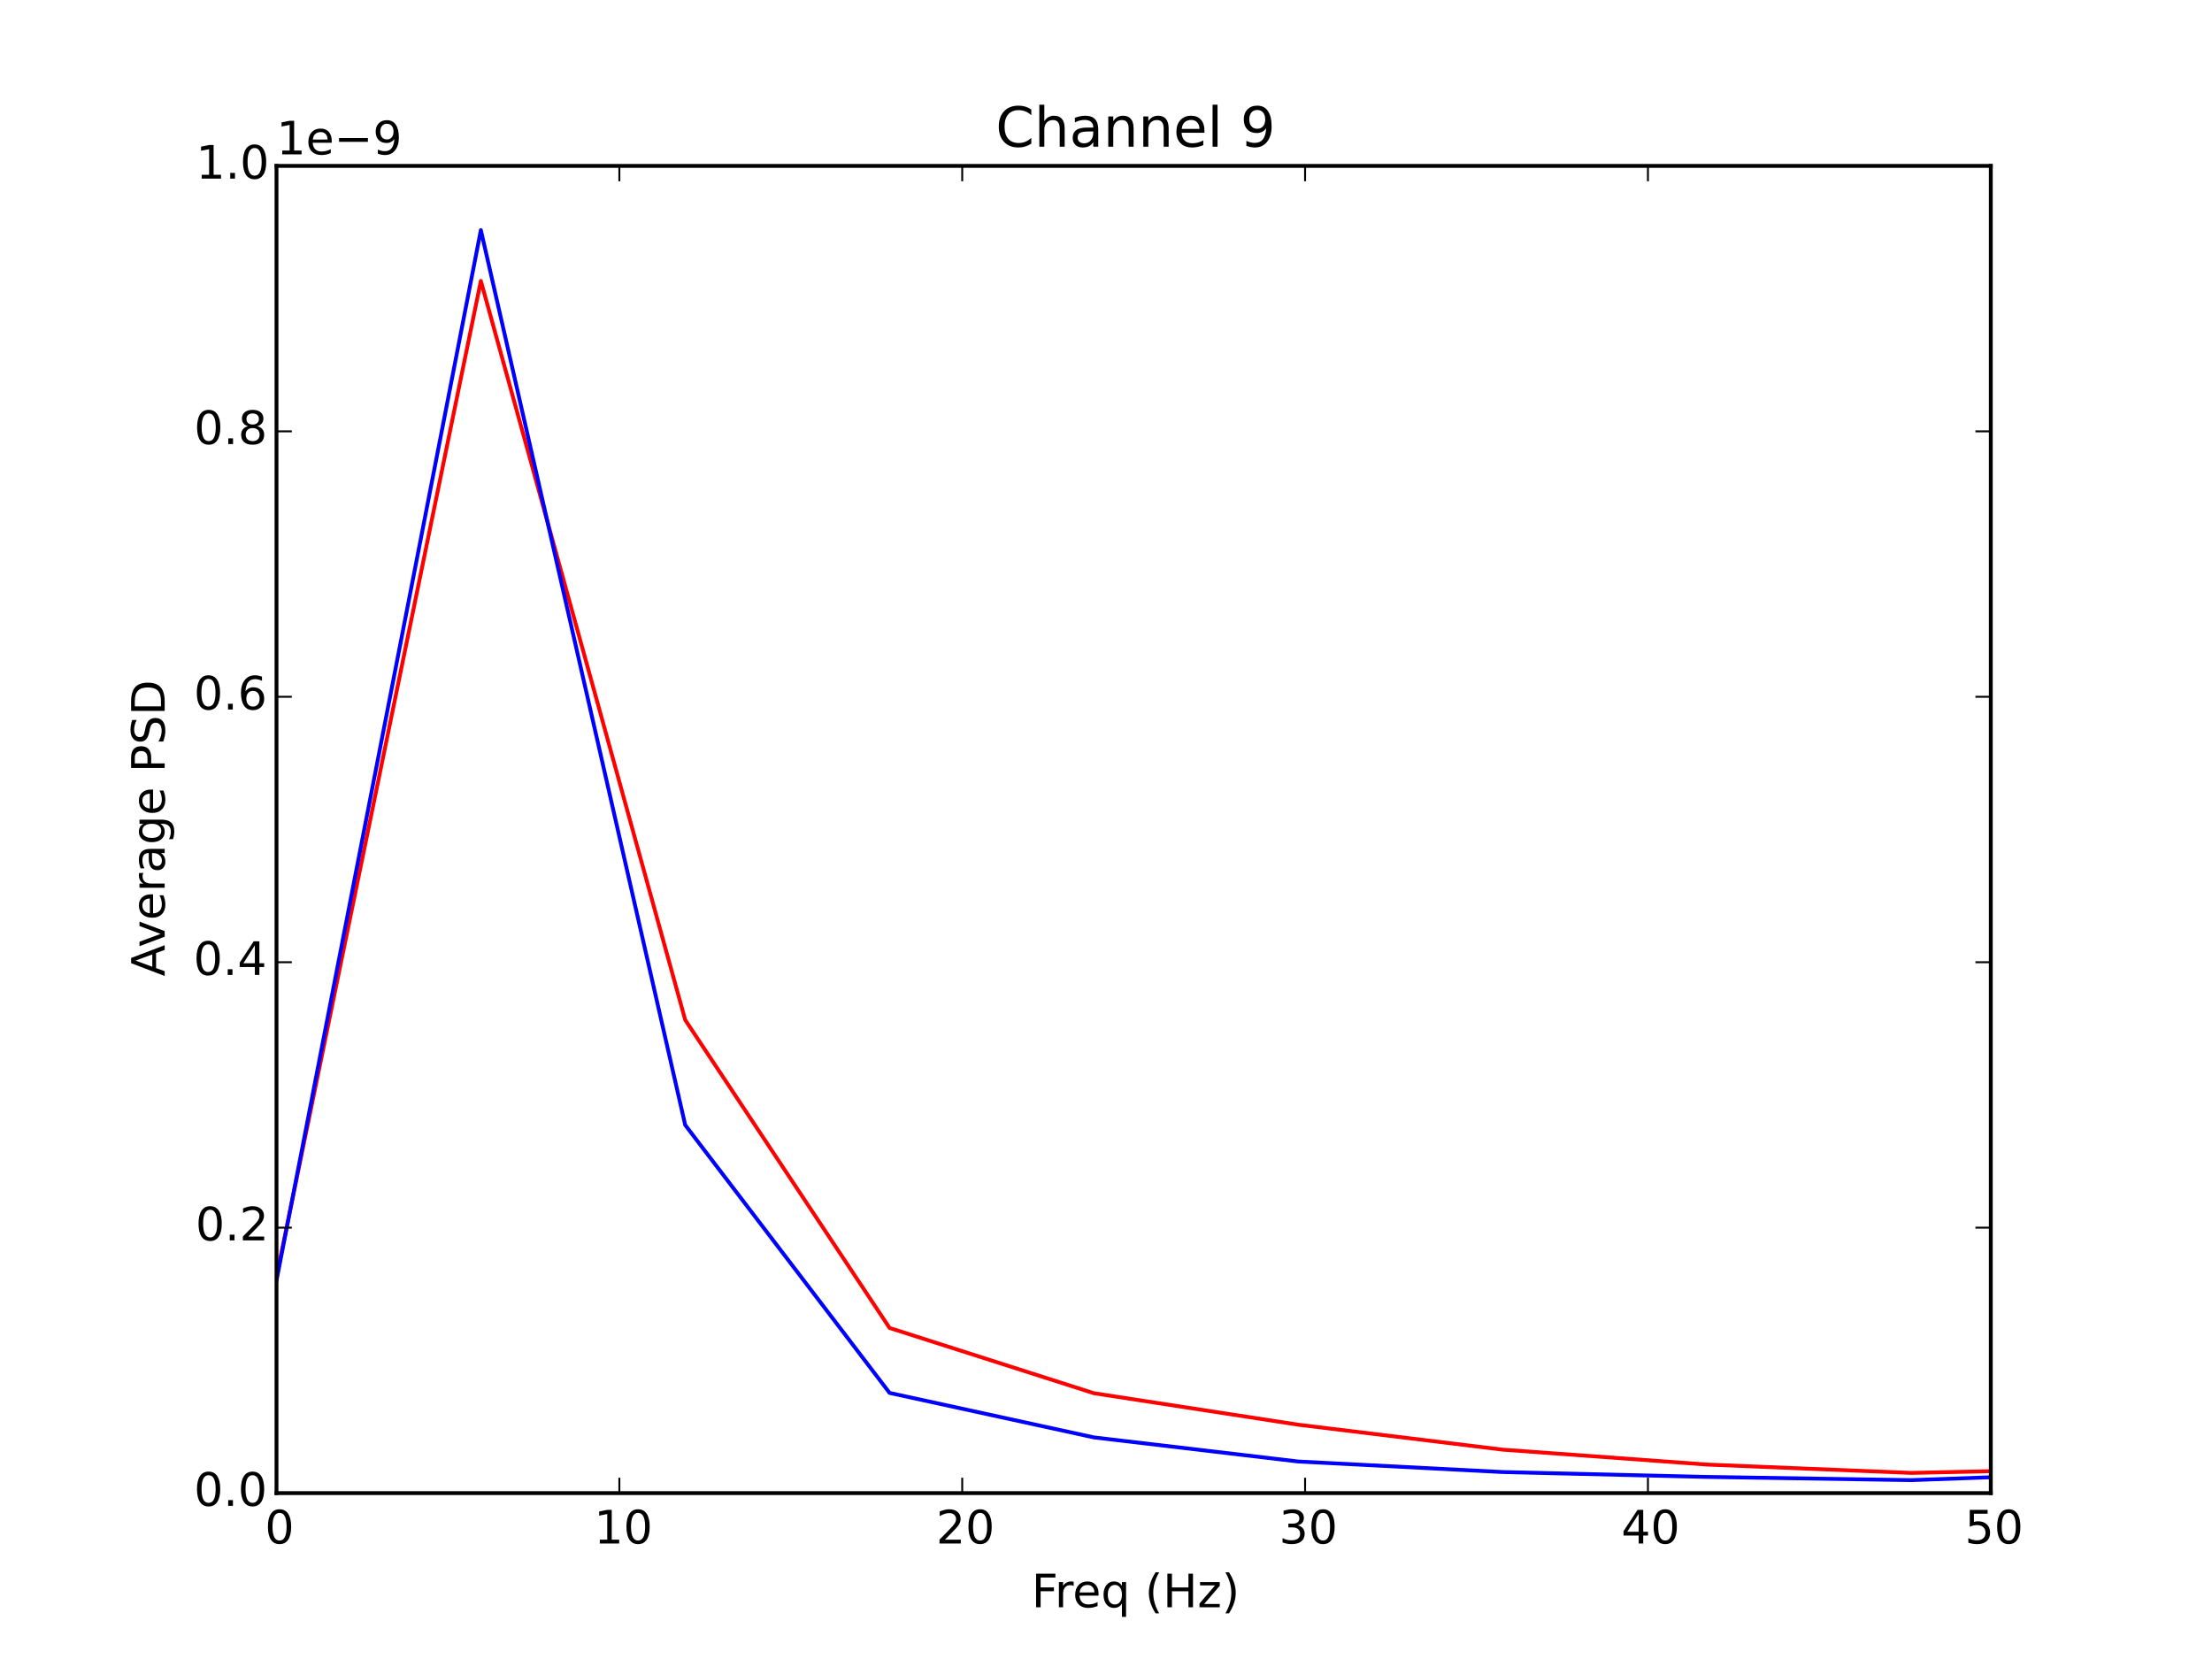
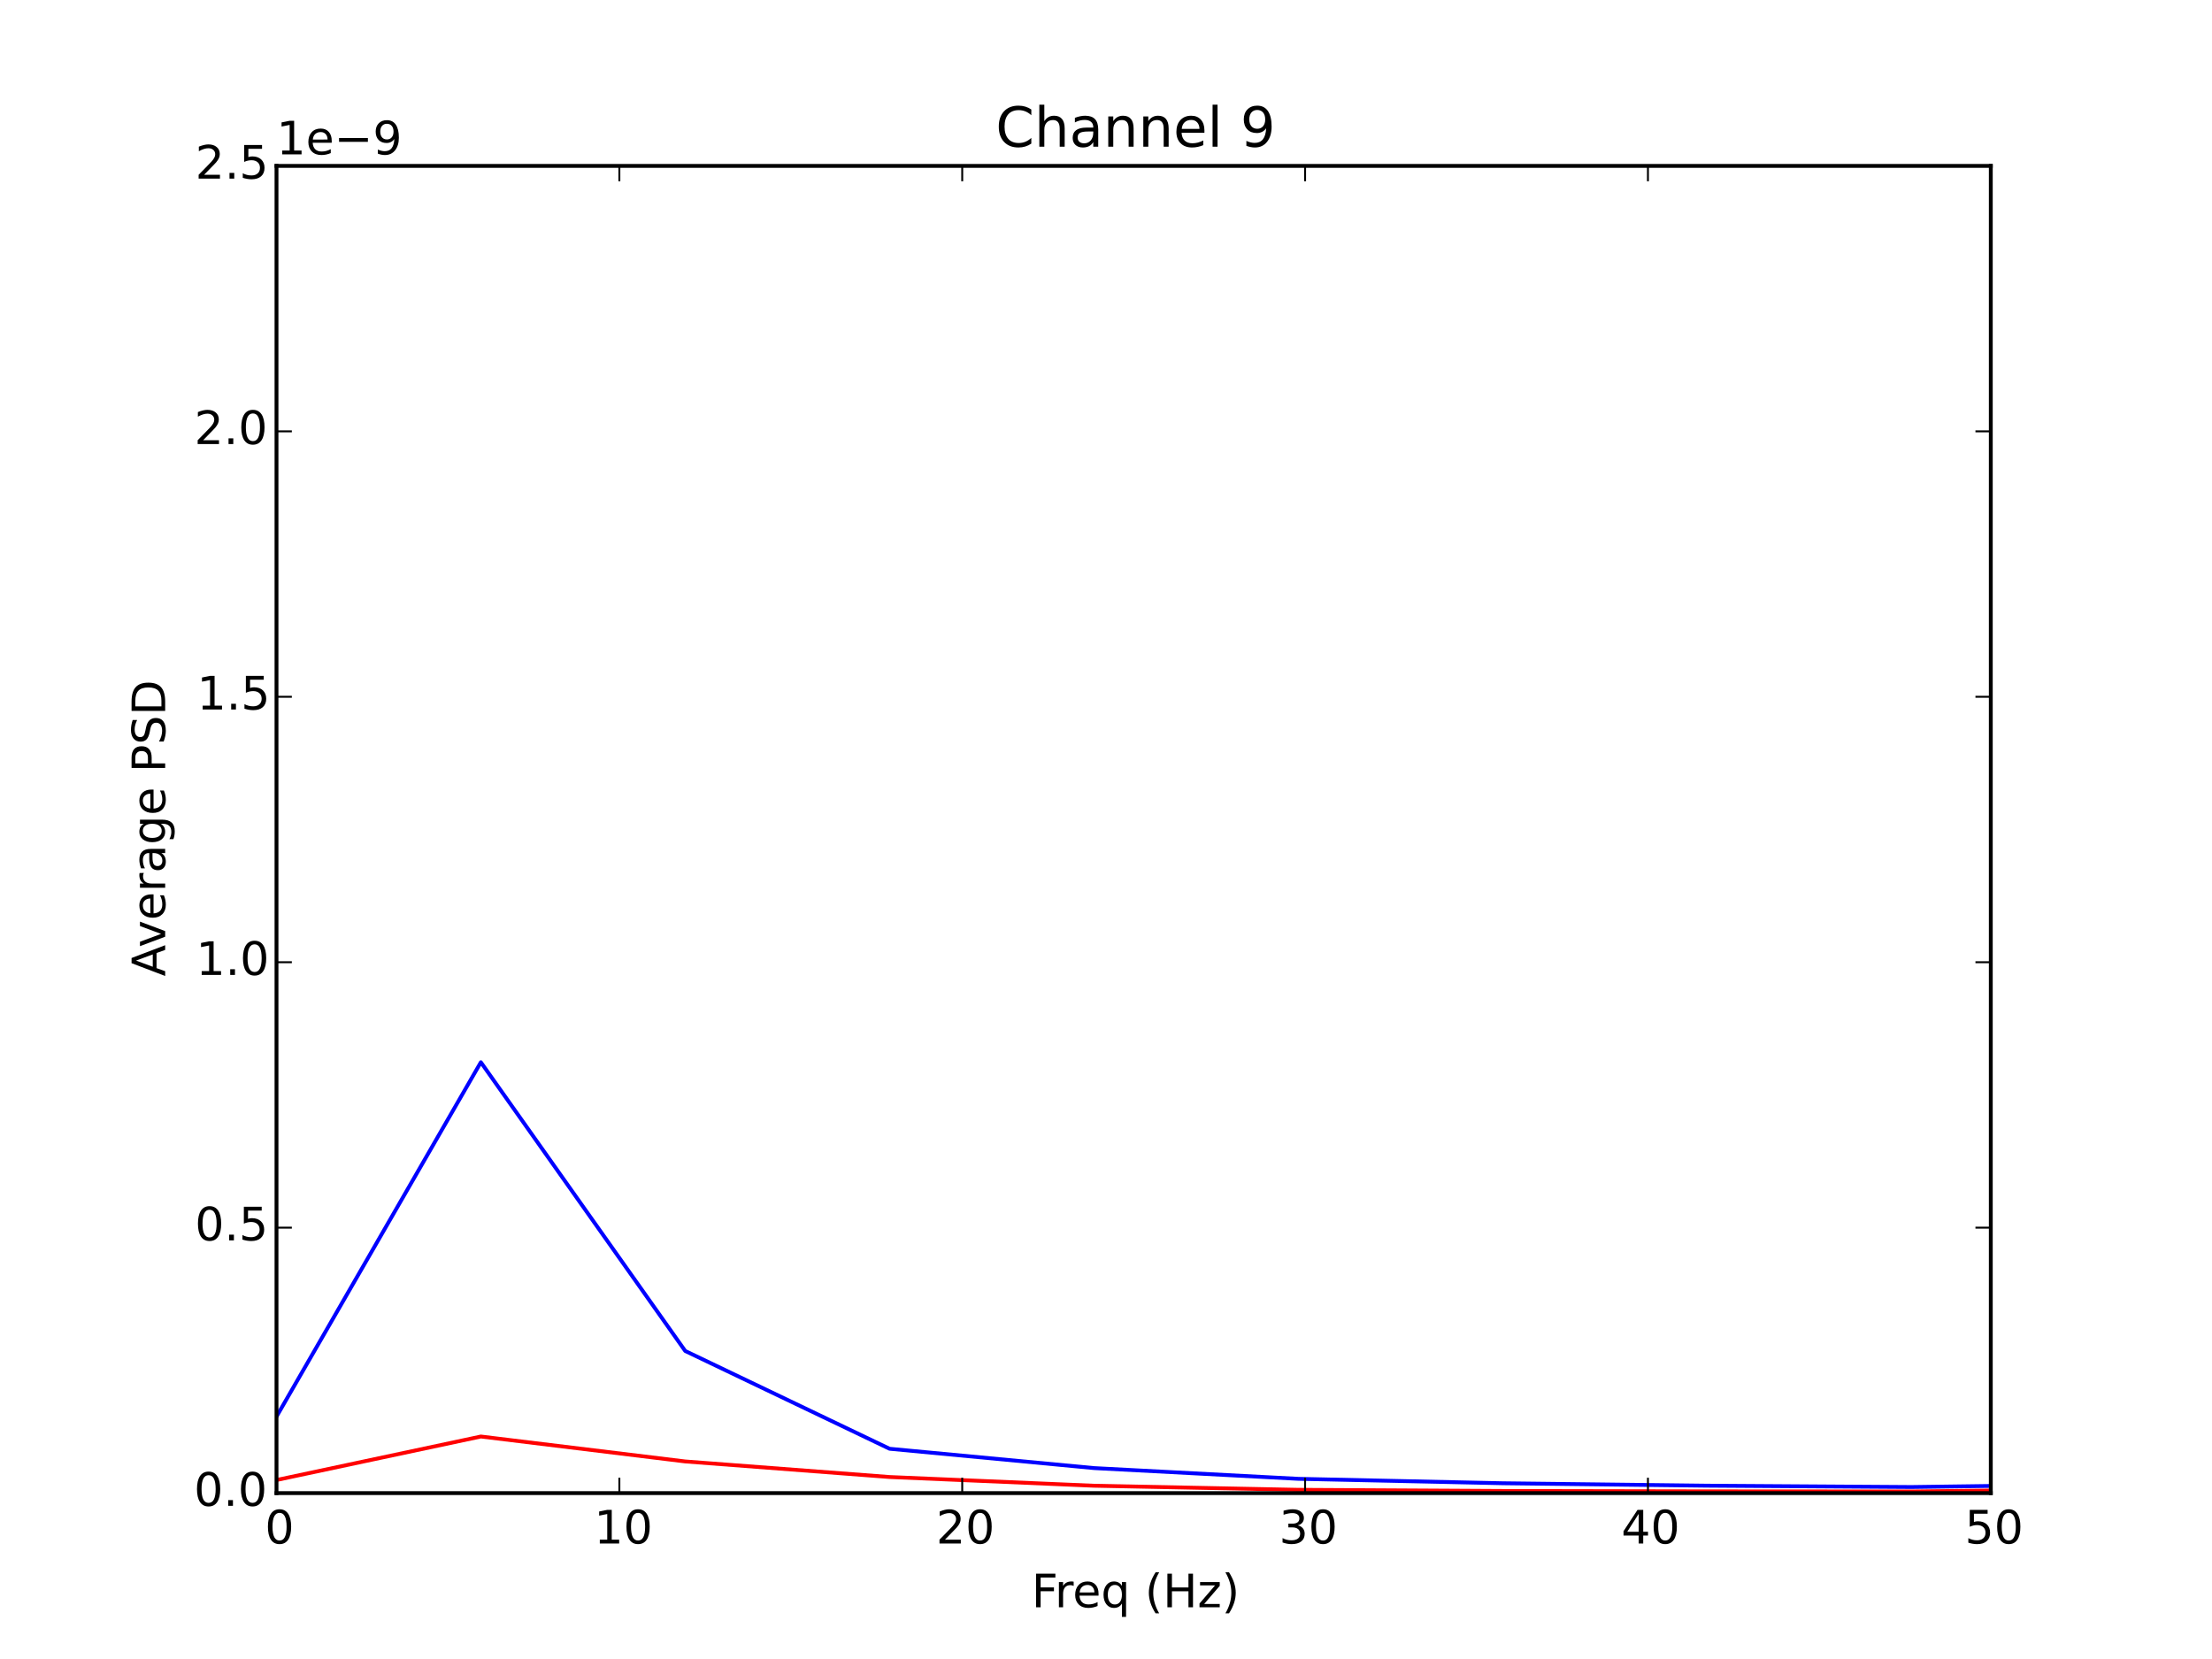
<svg xmlns="http://www.w3.org/2000/svg" xmlns:xlink="http://www.w3.org/1999/xlink" height="432pt" version="1.1" viewBox="0 0 576 432" width="576pt">
  <defs>
    <style type="text/css">
*{stroke-linecap:butt;stroke-linejoin:round;}
  </style>
  </defs>
  <g id="figure_1">
    <g id="patch_1">
      <path d=" M0 432 L576 432 L576 0 L0 0 z " style="fill:#ffffff;" />
    </g>
    <g id="axes_1">
      <g id="patch_2">
        <path d=" M72 388.8 L518.4 388.8 L518.4 43.2 L72 43.2 z " style="fill:#ffffff;" />
      </g>
      <g id="line2d_1">
-         <path clip-path="url(#p7ff5b81e1d)" d=" M72 332.449 L125.215 73.148 L178.43 265.601 L231.645 345.797 L284.86 362.797 L338.075 370.993 L391.29 377.487 L444.505 381.37 L497.72 383.545 L550.935 382.365 L577 377.565" style="fill:none;stroke:#ff0000;stroke-linecap:square;" />
+         <path clip-path="url(#p7ff5b81e1d)" d=" M72 385.392 L125.215 374.064 L178.43 380.558 L231.645 384.611 L284.86 386.882 L338.075 387.943 L391.29 388.242 L444.505 388.343 L497.72 388.378 L550.935 387.74 L577 386.432" style="fill:none;stroke:#ff0000;stroke-linecap:square;" />
      </g>
      <g id="line2d_2">
-         <path clip-path="url(#p7ff5b81e1d)" d=" M72 333.426 L125.215 59.922 L178.43 292.964 L231.645 362.714 L284.86 374.3 L338.075 380.577 L391.29 383.315 L444.505 384.586 L497.72 385.424 L550.935 383.499 L577 378.94" style="fill:none;stroke:#0000ff;stroke-linecap:square;" />
+         <path clip-path="url(#p7ff5b81e1d)" d=" M72 368.884 L125.215 276.606 L178.43 351.792 L231.645 377.255 L284.86 382.285 L338.075 385.081 L391.29 386.233 L444.505 386.868 L497.72 387.22 L550.935 386.499 L577 384.685" style="fill:none;stroke:#0000ff;stroke-linecap:square;" />
      </g>
      <g id="patch_3">
        <path d=" M72 43.2 L518.4 43.2" style="fill:none;stroke:#000000;stroke-linecap:square;stroke-linejoin:miter;" />
      </g>
      <g id="patch_4">
        <path d=" M518.4 388.8 L518.4 43.2" style="fill:none;stroke:#000000;stroke-linecap:square;stroke-linejoin:miter;" />
      </g>
      <g id="patch_5">
        <path d=" M72 388.8 L518.4 388.8" style="fill:none;stroke:#000000;stroke-linecap:square;stroke-linejoin:miter;" />
      </g>
      <g id="patch_6">
        <path d=" M72 388.8 L72 43.2" style="fill:none;stroke:#000000;stroke-linecap:square;stroke-linejoin:miter;" />
      </g>
      <g id="matplotlib.axis_1">
        <g id="xtick_1">
          <g id="line2d_3">
            <defs>
              <path d=" M0 0 L0 -4" id="m93b0483c22" style="stroke:#000000;stroke-width:0.5;" />
            </defs>
            <g>
              <use style="stroke:#000000;stroke-width:0.5;" x="72.0" xlink:href="#m93b0483c22" y="388.8" />
            </g>
          </g>
          <g id="line2d_4">
            <defs>
              <path d=" M0 0 L0 4" id="m741efc42ff" style="stroke:#000000;stroke-width:0.5;" />
            </defs>
            <g>
              <use style="stroke:#000000;stroke-width:0.5;" x="72.0" xlink:href="#m741efc42ff" y="43.2" />
            </g>
          </g>
          <g id="text_1">
            <defs>
              <path d=" M31.781 66.406 Q24.172 66.406 20.328 58.906 Q16.5 51.422 16.5 36.375 Q16.5 21.391 20.328 13.891 Q24.172 6.391 31.781 6.391 Q39.453 6.391 43.281 13.891 Q47.125 21.391 47.125 36.375 Q47.125 51.422 43.281 58.906 Q39.453 66.406 31.781 66.406 M31.781 74.219 Q44.047 74.219 50.516 64.516 Q56.984 54.828 56.984 36.375 Q56.984 17.969 50.516 8.266 Q44.047 -1.422 31.781 -1.422 Q19.531 -1.422 13.062 8.266 Q6.594 17.969 6.594 36.375 Q6.594 54.828 13.062 64.516 Q19.531 74.219 31.781 74.219" id="BitstreamVeraSans-Roman-30" />
            </defs>
            <g transform="translate(68.97656 401.9181)scale(0.12 -0.12)">
              <use xlink:href="#BitstreamVeraSans-Roman-30" />
            </g>
          </g>
        </g>
        <g id="xtick_2">
          <g id="line2d_5">
            <g>
              <use style="stroke:#000000;stroke-width:0.5;" x="161.28" xlink:href="#m93b0483c22" y="388.8" />
            </g>
          </g>
          <g id="line2d_6">
            <g>
              <use style="stroke:#000000;stroke-width:0.5;" x="161.28" xlink:href="#m741efc42ff" y="43.2" />
            </g>
          </g>
          <g id="text_2">
            <defs>
              <path d=" M12.406 8.297 L28.516 8.297 L28.516 63.922 L10.984 60.406 L10.984 69.391 L28.422 72.906 L38.281 72.906 L38.281 8.297 L54.391 8.297 L54.391 0 L12.406 0 z " id="BitstreamVeraSans-Roman-31" />
            </defs>
            <g transform="translate(154.7025 401.9181)scale(0.12 -0.12)">
              <use xlink:href="#BitstreamVeraSans-Roman-31" />
              <use x="63.623" xlink:href="#BitstreamVeraSans-Roman-30" />
            </g>
          </g>
        </g>
        <g id="xtick_3">
          <g id="line2d_7">
            <g>
              <use style="stroke:#000000;stroke-width:0.5;" x="250.56" xlink:href="#m93b0483c22" y="388.8" />
            </g>
          </g>
          <g id="line2d_8">
            <g>
              <use style="stroke:#000000;stroke-width:0.5;" x="250.56" xlink:href="#m741efc42ff" y="43.2" />
            </g>
          </g>
          <g id="text_3">
            <defs>
              <path d=" M19.188 8.297 L53.609 8.297 L53.609 0 L7.328 0 L7.328 8.297 Q12.938 14.109 22.625 23.891 Q32.328 33.688 34.812 36.531 Q39.547 41.844 41.422 45.531 Q43.312 49.219 43.312 52.781 Q43.312 58.594 39.234 62.25 Q35.156 65.922 28.609 65.922 Q23.969 65.922 18.812 64.312 Q13.672 62.703 7.812 59.422 L7.812 69.391 Q13.766 71.781 18.938 73 Q24.125 74.219 28.422 74.219 Q39.75 74.219 46.484 68.547 Q53.219 62.891 53.219 53.422 Q53.219 48.922 51.531 44.891 Q49.859 40.875 45.406 35.406 Q44.188 33.984 37.641 27.219 Q31.109 20.453 19.188 8.297" id="BitstreamVeraSans-Roman-32" />
            </defs>
            <g transform="translate(243.7631 401.9181)scale(0.12 -0.12)">
              <use xlink:href="#BitstreamVeraSans-Roman-32" />
              <use x="63.623" xlink:href="#BitstreamVeraSans-Roman-30" />
            </g>
          </g>
        </g>
        <g id="xtick_4">
          <g id="line2d_9">
            <g>
              <use style="stroke:#000000;stroke-width:0.5;" x="339.84" xlink:href="#m93b0483c22" y="388.8" />
            </g>
          </g>
          <g id="line2d_10">
            <g>
              <use style="stroke:#000000;stroke-width:0.5;" x="339.84" xlink:href="#m741efc42ff" y="43.2" />
            </g>
          </g>
          <g id="text_4">
            <defs>
              <path d=" M40.578 39.312 Q47.656 37.797 51.625 33 Q55.609 28.219 55.609 21.188 Q55.609 10.406 48.188 4.484 Q40.766 -1.422 27.094 -1.422 Q22.516 -1.422 17.656 -0.516 Q12.797 0.391 7.625 2.203 L7.625 11.719 Q11.719 9.328 16.594 8.109 Q21.484 6.891 26.812 6.891 Q36.078 6.891 40.938 10.547 Q45.797 14.203 45.797 21.188 Q45.797 27.641 41.281 31.266 Q36.766 34.906 28.719 34.906 L20.219 34.906 L20.219 43.016 L29.109 43.016 Q36.375 43.016 40.234 45.922 Q44.094 48.828 44.094 54.297 Q44.094 59.906 40.109 62.906 Q36.141 65.922 28.719 65.922 Q24.656 65.922 20.016 65.031 Q15.375 64.156 9.812 62.312 L9.812 71.094 Q15.438 72.656 20.344 73.438 Q25.25 74.219 29.594 74.219 Q40.828 74.219 47.359 69.109 Q53.906 64.016 53.906 55.328 Q53.906 49.266 50.438 45.094 Q46.969 40.922 40.578 39.312" id="BitstreamVeraSans-Roman-33" />
            </defs>
            <g transform="translate(333.0609 401.9181)scale(0.12 -0.12)">
              <use xlink:href="#BitstreamVeraSans-Roman-33" />
              <use x="63.623" xlink:href="#BitstreamVeraSans-Roman-30" />
            </g>
          </g>
        </g>
        <g id="xtick_5">
          <g id="line2d_11">
            <g>
              <use style="stroke:#000000;stroke-width:0.5;" x="429.12" xlink:href="#m93b0483c22" y="388.8" />
            </g>
          </g>
          <g id="line2d_12">
            <g>
              <use style="stroke:#000000;stroke-width:0.5;" x="429.12" xlink:href="#m741efc42ff" y="43.2" />
            </g>
          </g>
          <g id="text_5">
            <defs>
              <path d=" M37.797 64.312 L12.891 25.391 L37.797 25.391 z  M35.203 72.906 L47.609 72.906 L47.609 25.391 L58.016 25.391 L58.016 17.188 L47.609 17.188 L47.609 0 L37.797 0 L37.797 17.188 L4.891 17.188 L4.891 26.703 z " id="BitstreamVeraSans-Roman-34" />
            </defs>
            <g transform="translate(422.1769 401.9181)scale(0.12 -0.12)">
              <use xlink:href="#BitstreamVeraSans-Roman-34" />
              <use x="63.623" xlink:href="#BitstreamVeraSans-Roman-30" />
            </g>
          </g>
        </g>
        <g id="xtick_6">
          <g id="line2d_13">
            <g>
              <use style="stroke:#000000;stroke-width:0.5;" x="518.4" xlink:href="#m93b0483c22" y="388.8" />
            </g>
          </g>
          <g id="line2d_14">
            <g>
              <use style="stroke:#000000;stroke-width:0.5;" x="518.4" xlink:href="#m741efc42ff" y="43.2" />
            </g>
          </g>
          <g id="text_6">
            <defs>
              <path d=" M10.797 72.906 L49.516 72.906 L49.516 64.594 L19.828 64.594 L19.828 46.734 Q21.969 47.469 24.109 47.828 Q26.266 48.188 28.422 48.188 Q40.625 48.188 47.75 41.5 Q54.891 34.812 54.891 23.391 Q54.891 11.625 47.562 5.094 Q40.234 -1.422 26.906 -1.422 Q22.312 -1.422 17.547 -0.641 Q12.797 0.141 7.719 1.703 L7.719 11.625 Q12.109 9.234 16.797 8.062 Q21.484 6.891 26.703 6.891 Q35.156 6.891 40.078 11.328 Q45.016 15.766 45.016 23.391 Q45.016 31 40.078 35.438 Q35.156 39.891 26.703 39.891 Q22.75 39.891 18.812 39.016 Q14.891 38.141 10.797 36.281 z " id="BitstreamVeraSans-Roman-35" />
            </defs>
            <g transform="translate(511.6266 401.9181)scale(0.12 -0.12)">
              <use xlink:href="#BitstreamVeraSans-Roman-35" />
              <use x="63.623" xlink:href="#BitstreamVeraSans-Roman-30" />
            </g>
          </g>
        </g>
        <g id="text_7">
          <defs>
            <path id="BitstreamVeraSans-Roman-20" />
            <path d=" M8.016 75.875 L15.828 75.875 Q23.141 64.359 26.781 53.312 Q30.422 42.281 30.422 31.391 Q30.422 20.453 26.781 9.375 Q23.141 -1.703 15.828 -13.188 L8.016 -13.188 Q14.5 -2 17.703 9.062 Q20.906 20.125 20.906 31.391 Q20.906 42.672 17.703 53.656 Q14.5 64.656 8.016 75.875" id="BitstreamVeraSans-Roman-29" />
            <path d=" M31 75.875 Q24.469 64.656 21.281 53.656 Q18.109 42.672 18.109 31.391 Q18.109 20.125 21.312 9.062 Q24.516 -2 31 -13.188 L23.188 -13.188 Q15.875 -1.703 12.234 9.375 Q8.594 20.453 8.594 31.391 Q8.594 42.281 12.203 53.312 Q15.828 64.359 23.188 75.875 z " id="BitstreamVeraSans-Roman-28" />
            <path d=" M5.516 54.688 L48.188 54.688 L48.188 46.484 L14.406 7.172 L48.188 7.172 L48.188 0 L4.297 0 L4.297 8.203 L38.094 47.516 L5.516 47.516 z " id="BitstreamVeraSans-Roman-7a" />
            <path d=" M9.812 72.906 L51.703 72.906 L51.703 64.594 L19.672 64.594 L19.672 43.109 L48.578 43.109 L48.578 34.812 L19.672 34.812 L19.672 0 L9.812 0 z " id="BitstreamVeraSans-Roman-46" />
            <path d=" M56.203 29.594 L56.203 25.203 L14.891 25.203 Q15.484 15.922 20.484 11.062 Q25.484 6.203 34.422 6.203 Q39.594 6.203 44.453 7.469 Q49.312 8.734 54.109 11.281 L54.109 2.781 Q49.266 0.734 44.188 -0.344 Q39.109 -1.422 33.891 -1.422 Q20.797 -1.422 13.156 6.188 Q5.516 13.812 5.516 26.812 Q5.516 40.234 12.766 48.109 Q20.016 56 32.328 56 Q43.359 56 49.781 48.891 Q56.203 41.797 56.203 29.594 M47.219 32.234 Q47.125 39.594 43.094 43.984 Q39.062 48.391 32.422 48.391 Q24.906 48.391 20.391 44.141 Q15.875 39.891 15.188 32.172 z " id="BitstreamVeraSans-Roman-65" />
            <path d=" M9.812 72.906 L19.672 72.906 L19.672 43.016 L55.516 43.016 L55.516 72.906 L65.375 72.906 L65.375 0 L55.516 0 L55.516 34.719 L19.672 34.719 L19.672 0 L9.812 0 z " id="BitstreamVeraSans-Roman-48" />
            <path d=" M41.109 46.297 Q39.594 47.172 37.812 47.578 Q36.031 48 33.891 48 Q26.266 48 22.188 43.047 Q18.109 38.094 18.109 28.812 L18.109 0 L9.078 0 L9.078 54.688 L18.109 54.688 L18.109 46.188 Q20.953 51.172 25.484 53.578 Q30.031 56 36.531 56 Q37.453 56 38.578 55.875 Q39.703 55.766 41.062 55.516 z " id="BitstreamVeraSans-Roman-72" />
            <path d=" M14.797 27.297 Q14.797 17.391 18.875 11.75 Q22.953 6.109 30.078 6.109 Q37.203 6.109 41.297 11.75 Q45.406 17.391 45.406 27.297 Q45.406 37.203 41.297 42.844 Q37.203 48.484 30.078 48.484 Q22.953 48.484 18.875 42.844 Q14.797 37.203 14.797 27.297 M45.406 8.203 Q42.578 3.328 38.25 0.953 Q33.938 -1.422 27.875 -1.422 Q17.969 -1.422 11.734 6.484 Q5.516 14.406 5.516 27.297 Q5.516 40.188 11.734 48.094 Q17.969 56 27.875 56 Q33.938 56 38.25 53.625 Q42.578 51.266 45.406 46.391 L45.406 54.688 L54.391 54.688 L54.391 -20.797 L45.406 -20.797 z " id="BitstreamVeraSans-Roman-71" />
          </defs>
          <g transform="translate(268.6172 418.5319)scale(0.12 -0.12)">
            <use xlink:href="#BitstreamVeraSans-Roman-46" />
            <use x="50.27" xlink:href="#BitstreamVeraSans-Roman-72" />
            <use x="89.133" xlink:href="#BitstreamVeraSans-Roman-65" />
            <use x="150.656" xlink:href="#BitstreamVeraSans-Roman-71" />
            <use x="214.133" xlink:href="#BitstreamVeraSans-Roman-20" />
            <use x="245.92" xlink:href="#BitstreamVeraSans-Roman-28" />
            <use x="284.934" xlink:href="#BitstreamVeraSans-Roman-48" />
            <use x="360.129" xlink:href="#BitstreamVeraSans-Roman-7a" />
            <use x="412.619" xlink:href="#BitstreamVeraSans-Roman-29" />
          </g>
        </g>
      </g>
      <g id="matplotlib.axis_2">
        <g id="ytick_1">
          <g id="line2d_15">
            <defs>
              <path d=" M0 0 L4 0" id="m728421d6d4" style="stroke:#000000;stroke-width:0.5;" />
            </defs>
            <g>
              <use style="stroke:#000000;stroke-width:0.5;" x="72.0" xlink:href="#m728421d6d4" y="388.8" />
            </g>
          </g>
          <g id="line2d_16">
            <defs>
              <path d=" M0 0 L-4 0" id="mcb0005524f" style="stroke:#000000;stroke-width:0.5;" />
            </defs>
            <g>
              <use style="stroke:#000000;stroke-width:0.5;" x="518.4" xlink:href="#mcb0005524f" y="388.8" />
            </g>
          </g>
          <g id="text_8">
            <defs>
              <path d=" M10.688 12.406 L21 12.406 L21 0 L10.688 0 z " id="BitstreamVeraSans-Roman-2e" />
            </defs>
            <g transform="translate(50.50438 392.1112)scale(0.12 -0.12)">
              <use xlink:href="#BitstreamVeraSans-Roman-30" />
              <use x="63.623" xlink:href="#BitstreamVeraSans-Roman-2e" />
              <use x="95.41" xlink:href="#BitstreamVeraSans-Roman-30" />
            </g>
          </g>
        </g>
        <g id="ytick_2">
          <g id="line2d_17">
            <g>
              <use style="stroke:#000000;stroke-width:0.5;" x="72.0" xlink:href="#m728421d6d4" y="319.68" />
            </g>
          </g>
          <g id="line2d_18">
            <g>
              <use style="stroke:#000000;stroke-width:0.5;" x="518.4" xlink:href="#mcb0005524f" y="319.68" />
            </g>
          </g>
          <g id="text_9">
-             <g transform="translate(50.90937 322.9912)scale(0.12 -0.12)">
+             <g transform="translate(50.75563 322.9912)scale(0.12 -0.12)">
              <use xlink:href="#BitstreamVeraSans-Roman-30" />
              <use x="63.623" xlink:href="#BitstreamVeraSans-Roman-2e" />
-               <use x="95.41" xlink:href="#BitstreamVeraSans-Roman-32" />
+               <use x="95.41" xlink:href="#BitstreamVeraSans-Roman-35" />
            </g>
          </g>
        </g>
        <g id="ytick_3">
          <g id="line2d_19">
            <g>
              <use style="stroke:#000000;stroke-width:0.5;" x="72.0" xlink:href="#m728421d6d4" y="250.56" />
            </g>
          </g>
          <g id="line2d_20">
            <g>
              <use style="stroke:#000000;stroke-width:0.5;" x="518.4" xlink:href="#mcb0005524f" y="250.56" />
            </g>
          </g>
          <g id="text_10">
-             <g transform="translate(50.38063 253.8713)scale(0.12 -0.12)">
-               <use xlink:href="#BitstreamVeraSans-Roman-30" />
-               <use x="63.623" xlink:href="#BitstreamVeraSans-Roman-2e" />
-               <use x="95.41" xlink:href="#BitstreamVeraSans-Roman-34" />
+             <g transform="translate(51.03125 253.8713)scale(0.12 -0.12)">
+               <use xlink:href="#BitstreamVeraSans-Roman-31" />
+               <use x="63.623" xlink:href="#BitstreamVeraSans-Roman-2e" />
+               <use x="95.41" xlink:href="#BitstreamVeraSans-Roman-30" />
            </g>
          </g>
        </g>
        <g id="ytick_4">
          <g id="line2d_21">
            <g>
              <use style="stroke:#000000;stroke-width:0.5;" x="72.0" xlink:href="#m728421d6d4" y="181.44" />
            </g>
          </g>
          <g id="line2d_22">
            <g>
              <use style="stroke:#000000;stroke-width:0.5;" x="518.4" xlink:href="#mcb0005524f" y="181.44" />
            </g>
          </g>
          <g id="text_11">
-             <defs>
-               <path d=" M33.016 40.375 Q26.375 40.375 22.484 35.828 Q18.609 31.297 18.609 23.391 Q18.609 15.531 22.484 10.953 Q26.375 6.391 33.016 6.391 Q39.656 6.391 43.531 10.953 Q47.406 15.531 47.406 23.391 Q47.406 31.297 43.531 35.828 Q39.656 40.375 33.016 40.375 M52.594 71.297 L52.594 62.312 Q48.875 64.062 45.094 64.984 Q41.312 65.922 37.594 65.922 Q27.828 65.922 22.672 59.328 Q17.531 52.734 16.797 39.406 Q19.672 43.656 24.016 45.922 Q28.375 48.188 33.594 48.188 Q44.578 48.188 50.953 41.516 Q57.328 34.859 57.328 23.391 Q57.328 12.156 50.688 5.359 Q44.047 -1.422 33.016 -1.422 Q20.359 -1.422 13.672 8.266 Q6.984 17.969 6.984 36.375 Q6.984 53.656 15.188 63.938 Q23.391 74.219 37.203 74.219 Q40.922 74.219 44.703 73.484 Q48.484 72.75 52.594 71.297" id="BitstreamVeraSans-Roman-36" />
-             </defs>
-             <g transform="translate(50.46312 184.7512)scale(0.12 -0.12)">
-               <use xlink:href="#BitstreamVeraSans-Roman-30" />
-               <use x="63.623" xlink:href="#BitstreamVeraSans-Roman-2e" />
-               <use x="95.41" xlink:href="#BitstreamVeraSans-Roman-36" />
+             <g transform="translate(51.2825 184.7512)scale(0.12 -0.12)">
+               <use xlink:href="#BitstreamVeraSans-Roman-31" />
+               <use x="63.623" xlink:href="#BitstreamVeraSans-Roman-2e" />
+               <use x="95.41" xlink:href="#BitstreamVeraSans-Roman-35" />
            </g>
          </g>
        </g>
        <g id="ytick_5">
          <g id="line2d_23">
            <g>
              <use style="stroke:#000000;stroke-width:0.5;" x="72.0" xlink:href="#m728421d6d4" y="112.32" />
            </g>
          </g>
          <g id="line2d_24">
            <g>
              <use style="stroke:#000000;stroke-width:0.5;" x="518.4" xlink:href="#mcb0005524f" y="112.32" />
            </g>
          </g>
          <g id="text_12">
-             <defs>
-               <path d=" M31.781 34.625 Q24.75 34.625 20.719 30.859 Q16.703 27.094 16.703 20.516 Q16.703 13.922 20.719 10.156 Q24.75 6.391 31.781 6.391 Q38.812 6.391 42.859 10.172 Q46.922 13.969 46.922 20.516 Q46.922 27.094 42.891 30.859 Q38.875 34.625 31.781 34.625 M21.922 38.812 Q15.578 40.375 12.031 44.719 Q8.5 49.078 8.5 55.328 Q8.5 64.062 14.719 69.141 Q20.953 74.219 31.781 74.219 Q42.672 74.219 48.875 69.141 Q55.078 64.062 55.078 55.328 Q55.078 49.078 51.531 44.719 Q48 40.375 41.703 38.812 Q48.828 37.156 52.797 32.312 Q56.781 27.484 56.781 20.516 Q56.781 9.906 50.312 4.234 Q43.844 -1.422 31.781 -1.422 Q19.734 -1.422 13.25 4.234 Q6.781 9.906 6.781 20.516 Q6.781 27.484 10.781 32.312 Q14.797 37.156 21.922 38.812 M18.312 54.391 Q18.312 48.734 21.844 45.562 Q25.391 42.391 31.781 42.391 Q38.141 42.391 41.719 45.562 Q45.312 48.734 45.312 54.391 Q45.312 60.062 41.719 63.234 Q38.141 66.406 31.781 66.406 Q25.391 66.406 21.844 63.234 Q18.312 60.062 18.312 54.391" id="BitstreamVeraSans-Roman-38" />
-             </defs>
-             <g transform="translate(50.52875 115.6312)scale(0.12 -0.12)">
-               <use xlink:href="#BitstreamVeraSans-Roman-30" />
-               <use x="63.623" xlink:href="#BitstreamVeraSans-Roman-2e" />
-               <use x="95.41" xlink:href="#BitstreamVeraSans-Roman-38" />
+             <g transform="translate(50.5925 115.6312)scale(0.12 -0.12)">
+               <use xlink:href="#BitstreamVeraSans-Roman-32" />
+               <use x="63.623" xlink:href="#BitstreamVeraSans-Roman-2e" />
+               <use x="95.41" xlink:href="#BitstreamVeraSans-Roman-30" />
            </g>
          </g>
        </g>
        <g id="ytick_6">
          <g id="line2d_25">
            <g>
              <use style="stroke:#000000;stroke-width:0.5;" x="72.0" xlink:href="#m728421d6d4" y="43.2" />
            </g>
          </g>
          <g id="line2d_26">
            <g>
              <use style="stroke:#000000;stroke-width:0.5;" x="518.4" xlink:href="#mcb0005524f" y="43.2" />
            </g>
          </g>
          <g id="text_13">
-             <g transform="translate(51.03125 46.51125)scale(0.12 -0.12)">
-               <use xlink:href="#BitstreamVeraSans-Roman-31" />
-               <use x="63.623" xlink:href="#BitstreamVeraSans-Roman-2e" />
-               <use x="95.41" xlink:href="#BitstreamVeraSans-Roman-30" />
+             <g transform="translate(50.84375 46.51125)scale(0.12 -0.12)">
+               <use xlink:href="#BitstreamVeraSans-Roman-32" />
+               <use x="63.623" xlink:href="#BitstreamVeraSans-Roman-2e" />
+               <use x="95.41" xlink:href="#BitstreamVeraSans-Roman-35" />
            </g>
          </g>
        </g>
        <g id="text_14">
          <defs>
            <path d=" M19.672 64.797 L19.672 37.406 L32.078 37.406 Q38.969 37.406 42.719 40.969 Q46.484 44.531 46.484 51.125 Q46.484 57.672 42.719 61.234 Q38.969 64.797 32.078 64.797 z  M9.812 72.906 L32.078 72.906 Q44.344 72.906 50.609 67.359 Q56.891 61.812 56.891 51.125 Q56.891 40.328 50.609 34.812 Q44.344 29.297 32.078 29.297 L19.672 29.297 L19.672 0 L9.812 0 z " id="BitstreamVeraSans-Roman-50" />
            <path d=" M53.516 70.516 L53.516 60.891 Q47.906 63.578 42.922 64.891 Q37.938 66.219 33.297 66.219 Q25.25 66.219 20.875 63.094 Q16.5 59.969 16.5 54.203 Q16.5 49.359 19.406 46.891 Q22.312 44.438 30.422 42.922 L36.375 41.703 Q47.406 39.594 52.656 34.297 Q57.906 29 57.906 20.125 Q57.906 9.516 50.797 4.047 Q43.703 -1.422 29.984 -1.422 Q24.812 -1.422 18.969 -0.25 Q13.141 0.922 6.891 3.219 L6.891 13.375 Q12.891 10.016 18.656 8.297 Q24.422 6.594 29.984 6.594 Q38.422 6.594 43.016 9.906 Q47.609 13.234 47.609 19.391 Q47.609 24.75 44.312 27.781 Q41.016 30.812 33.5 32.328 L27.484 33.5 Q16.453 35.688 11.516 40.375 Q6.594 45.062 6.594 53.422 Q6.594 63.094 13.406 68.656 Q20.219 74.219 32.172 74.219 Q37.312 74.219 42.625 73.281 Q47.953 72.359 53.516 70.516" id="BitstreamVeraSans-Roman-53" />
            <path d=" M34.188 63.188 L20.797 26.906 L47.609 26.906 z  M28.609 72.906 L39.797 72.906 L67.578 0 L57.328 0 L50.688 18.703 L17.828 18.703 L11.188 0 L0.781 0 z " id="BitstreamVeraSans-Roman-41" />
            <path d=" M2.984 54.688 L12.5 54.688 L29.594 8.797 L46.688 54.688 L56.203 54.688 L35.688 0 L23.484 0 z " id="BitstreamVeraSans-Roman-76" />
            <path d=" M19.672 64.797 L19.672 8.109 L31.594 8.109 Q46.688 8.109 53.688 14.938 Q60.688 21.781 60.688 36.531 Q60.688 51.172 53.688 57.984 Q46.688 64.797 31.594 64.797 z  M9.812 72.906 L30.078 72.906 Q51.266 72.906 61.172 64.094 Q71.094 55.281 71.094 36.531 Q71.094 17.672 61.125 8.828 Q51.172 0 30.078 0 L9.812 0 z " id="BitstreamVeraSans-Roman-44" />
            <path d=" M45.406 27.984 Q45.406 37.75 41.375 43.109 Q37.359 48.484 30.078 48.484 Q22.859 48.484 18.828 43.109 Q14.797 37.75 14.797 27.984 Q14.797 18.266 18.828 12.891 Q22.859 7.516 30.078 7.516 Q37.359 7.516 41.375 12.891 Q45.406 18.266 45.406 27.984 M54.391 6.781 Q54.391 -7.172 48.188 -13.984 Q42 -20.797 29.203 -20.797 Q24.469 -20.797 20.266 -20.094 Q16.062 -19.391 12.109 -17.922 L12.109 -9.188 Q16.062 -11.328 19.922 -12.344 Q23.781 -13.375 27.781 -13.375 Q36.625 -13.375 41.016 -8.766 Q45.406 -4.156 45.406 5.172 L45.406 9.625 Q42.625 4.781 38.281 2.391 Q33.938 0 27.875 0 Q17.828 0 11.672 7.656 Q5.516 15.328 5.516 27.984 Q5.516 40.672 11.672 48.328 Q17.828 56 27.875 56 Q33.938 56 38.281 53.609 Q42.625 51.219 45.406 46.391 L45.406 54.688 L54.391 54.688 z " id="BitstreamVeraSans-Roman-67" />
            <path d=" M34.281 27.484 Q23.391 27.484 19.188 25 Q14.984 22.516 14.984 16.5 Q14.984 11.719 18.141 8.906 Q21.297 6.109 26.703 6.109 Q34.188 6.109 38.703 11.406 Q43.219 16.703 43.219 25.484 L43.219 27.484 z  M52.203 31.203 L52.203 0 L43.219 0 L43.219 8.297 Q40.141 3.328 35.547 0.953 Q30.953 -1.422 24.312 -1.422 Q15.922 -1.422 10.953 3.297 Q6 8.016 6 15.922 Q6 25.141 12.172 29.828 Q18.359 34.516 30.609 34.516 L43.219 34.516 L43.219 35.406 Q43.219 41.609 39.141 45 Q35.062 48.391 27.688 48.391 Q23 48.391 18.547 47.266 Q14.109 46.141 10.016 43.891 L10.016 52.203 Q14.938 54.109 19.578 55.047 Q24.219 56 28.609 56 Q40.484 56 46.344 49.844 Q52.203 43.703 52.203 31.203" id="BitstreamVeraSans-Roman-61" />
          </defs>
-           <g transform="translate(42.885 254.2388)rotate(-90.0)scale(0.12 -0.12)">
+           <g transform="translate(43.00875 254.2388)rotate(-90.0)scale(0.12 -0.12)">
            <use xlink:href="#BitstreamVeraSans-Roman-41" />
            <use x="62.533" xlink:href="#BitstreamVeraSans-Roman-76" />
            <use x="121.713" xlink:href="#BitstreamVeraSans-Roman-65" />
            <use x="183.236" xlink:href="#BitstreamVeraSans-Roman-72" />
            <use x="224.35" xlink:href="#BitstreamVeraSans-Roman-61" />
            <use x="285.629" xlink:href="#BitstreamVeraSans-Roman-67" />
            <use x="349.105" xlink:href="#BitstreamVeraSans-Roman-65" />
            <use x="410.629" xlink:href="#BitstreamVeraSans-Roman-20" />
            <use x="442.416" xlink:href="#BitstreamVeraSans-Roman-50" />
            <use x="502.719" xlink:href="#BitstreamVeraSans-Roman-53" />
            <use x="566.195" xlink:href="#BitstreamVeraSans-Roman-44" />
          </g>
        </g>
        <g id="text_15">
          <defs>
            <path d=" M10.594 35.5 L73.188 35.5 L73.188 27.203 L10.594 27.203 z " id="BitstreamVeraSans-Roman-2212" />
            <path d=" M10.984 1.516 L10.984 10.5 Q14.703 8.734 18.5 7.812 Q22.312 6.891 25.984 6.891 Q35.75 6.891 40.891 13.453 Q46.047 20.016 46.781 33.406 Q43.953 29.203 39.594 26.953 Q35.25 24.703 29.984 24.703 Q19.047 24.703 12.672 31.312 Q6.297 37.938 6.297 49.422 Q6.297 60.641 12.938 67.422 Q19.578 74.219 30.609 74.219 Q43.266 74.219 49.922 64.516 Q56.594 54.828 56.594 36.375 Q56.594 19.141 48.406 8.859 Q40.234 -1.422 26.422 -1.422 Q22.703 -1.422 18.891 -0.688 Q15.094 0.047 10.984 1.516 M30.609 32.422 Q37.25 32.422 41.125 36.953 Q45.016 41.5 45.016 49.422 Q45.016 57.281 41.125 61.844 Q37.25 66.406 30.609 66.406 Q23.969 66.406 20.094 61.844 Q16.219 57.281 16.219 49.422 Q16.219 41.5 20.094 36.953 Q23.969 32.422 30.609 32.422" id="BitstreamVeraSans-Roman-39" />
          </defs>
          <g transform="translate(72.0 40.2)scale(0.12 -0.12)">
            <use xlink:href="#BitstreamVeraSans-Roman-31" />
            <use x="63.623" xlink:href="#BitstreamVeraSans-Roman-65" />
            <use x="125.146" xlink:href="#BitstreamVeraSans-Roman-2212" />
            <use x="208.936" xlink:href="#BitstreamVeraSans-Roman-39" />
          </g>
        </g>
      </g>
      <g id="text_16">
        <defs>
          <path d=" M54.891 33.016 L54.891 0 L45.906 0 L45.906 32.719 Q45.906 40.484 42.875 44.328 Q39.844 48.188 33.797 48.188 Q26.516 48.188 22.312 43.547 Q18.109 38.922 18.109 30.906 L18.109 0 L9.078 0 L9.078 54.688 L18.109 54.688 L18.109 46.188 Q21.344 51.125 25.703 53.562 Q30.078 56 35.797 56 Q45.219 56 50.047 50.172 Q54.891 44.344 54.891 33.016" id="BitstreamVeraSans-Roman-6e" />
          <path d=" M64.406 67.281 L64.406 56.891 Q59.422 61.531 53.781 63.812 Q48.141 66.109 41.797 66.109 Q29.297 66.109 22.656 58.469 Q16.016 50.828 16.016 36.375 Q16.016 21.969 22.656 14.328 Q29.297 6.688 41.797 6.688 Q48.141 6.688 53.781 8.984 Q59.422 11.281 64.406 15.922 L64.406 5.609 Q59.234 2.094 53.438 0.328 Q47.656 -1.422 41.219 -1.422 Q24.656 -1.422 15.125 8.703 Q5.609 18.844 5.609 36.375 Q5.609 53.953 15.125 64.078 Q24.656 74.219 41.219 74.219 Q47.75 74.219 53.531 72.484 Q59.328 70.75 64.406 67.281" id="BitstreamVeraSans-Roman-43" />
          <path d=" M54.891 33.016 L54.891 0 L45.906 0 L45.906 32.719 Q45.906 40.484 42.875 44.328 Q39.844 48.188 33.797 48.188 Q26.516 48.188 22.312 43.547 Q18.109 38.922 18.109 30.906 L18.109 0 L9.078 0 L9.078 75.984 L18.109 75.984 L18.109 46.188 Q21.344 51.125 25.703 53.562 Q30.078 56 35.797 56 Q45.219 56 50.047 50.172 Q54.891 44.344 54.891 33.016" id="BitstreamVeraSans-Roman-68" />
          <path d=" M9.422 75.984 L18.406 75.984 L18.406 0 L9.422 0 z " id="BitstreamVeraSans-Roman-6c" />
        </defs>
        <g transform="translate(259.2776 38.2)scale(0.144 -0.144)">
          <use xlink:href="#BitstreamVeraSans-Roman-43" />
          <use x="69.824" xlink:href="#BitstreamVeraSans-Roman-68" />
          <use x="133.203" xlink:href="#BitstreamVeraSans-Roman-61" />
          <use x="194.482" xlink:href="#BitstreamVeraSans-Roman-6e" />
          <use x="257.861" xlink:href="#BitstreamVeraSans-Roman-6e" />
          <use x="321.24" xlink:href="#BitstreamVeraSans-Roman-65" />
          <use x="382.764" xlink:href="#BitstreamVeraSans-Roman-6c" />
          <use x="410.547" xlink:href="#BitstreamVeraSans-Roman-20" />
          <use x="442.334" xlink:href="#BitstreamVeraSans-Roman-39" />
        </g>
      </g>
    </g>
  </g>
  <defs>
    <clipPath id="p7ff5b81e1d">
      <rect height="345.6" width="446.4" x="72.0" y="43.2" />
    </clipPath>
  </defs>
</svg>
